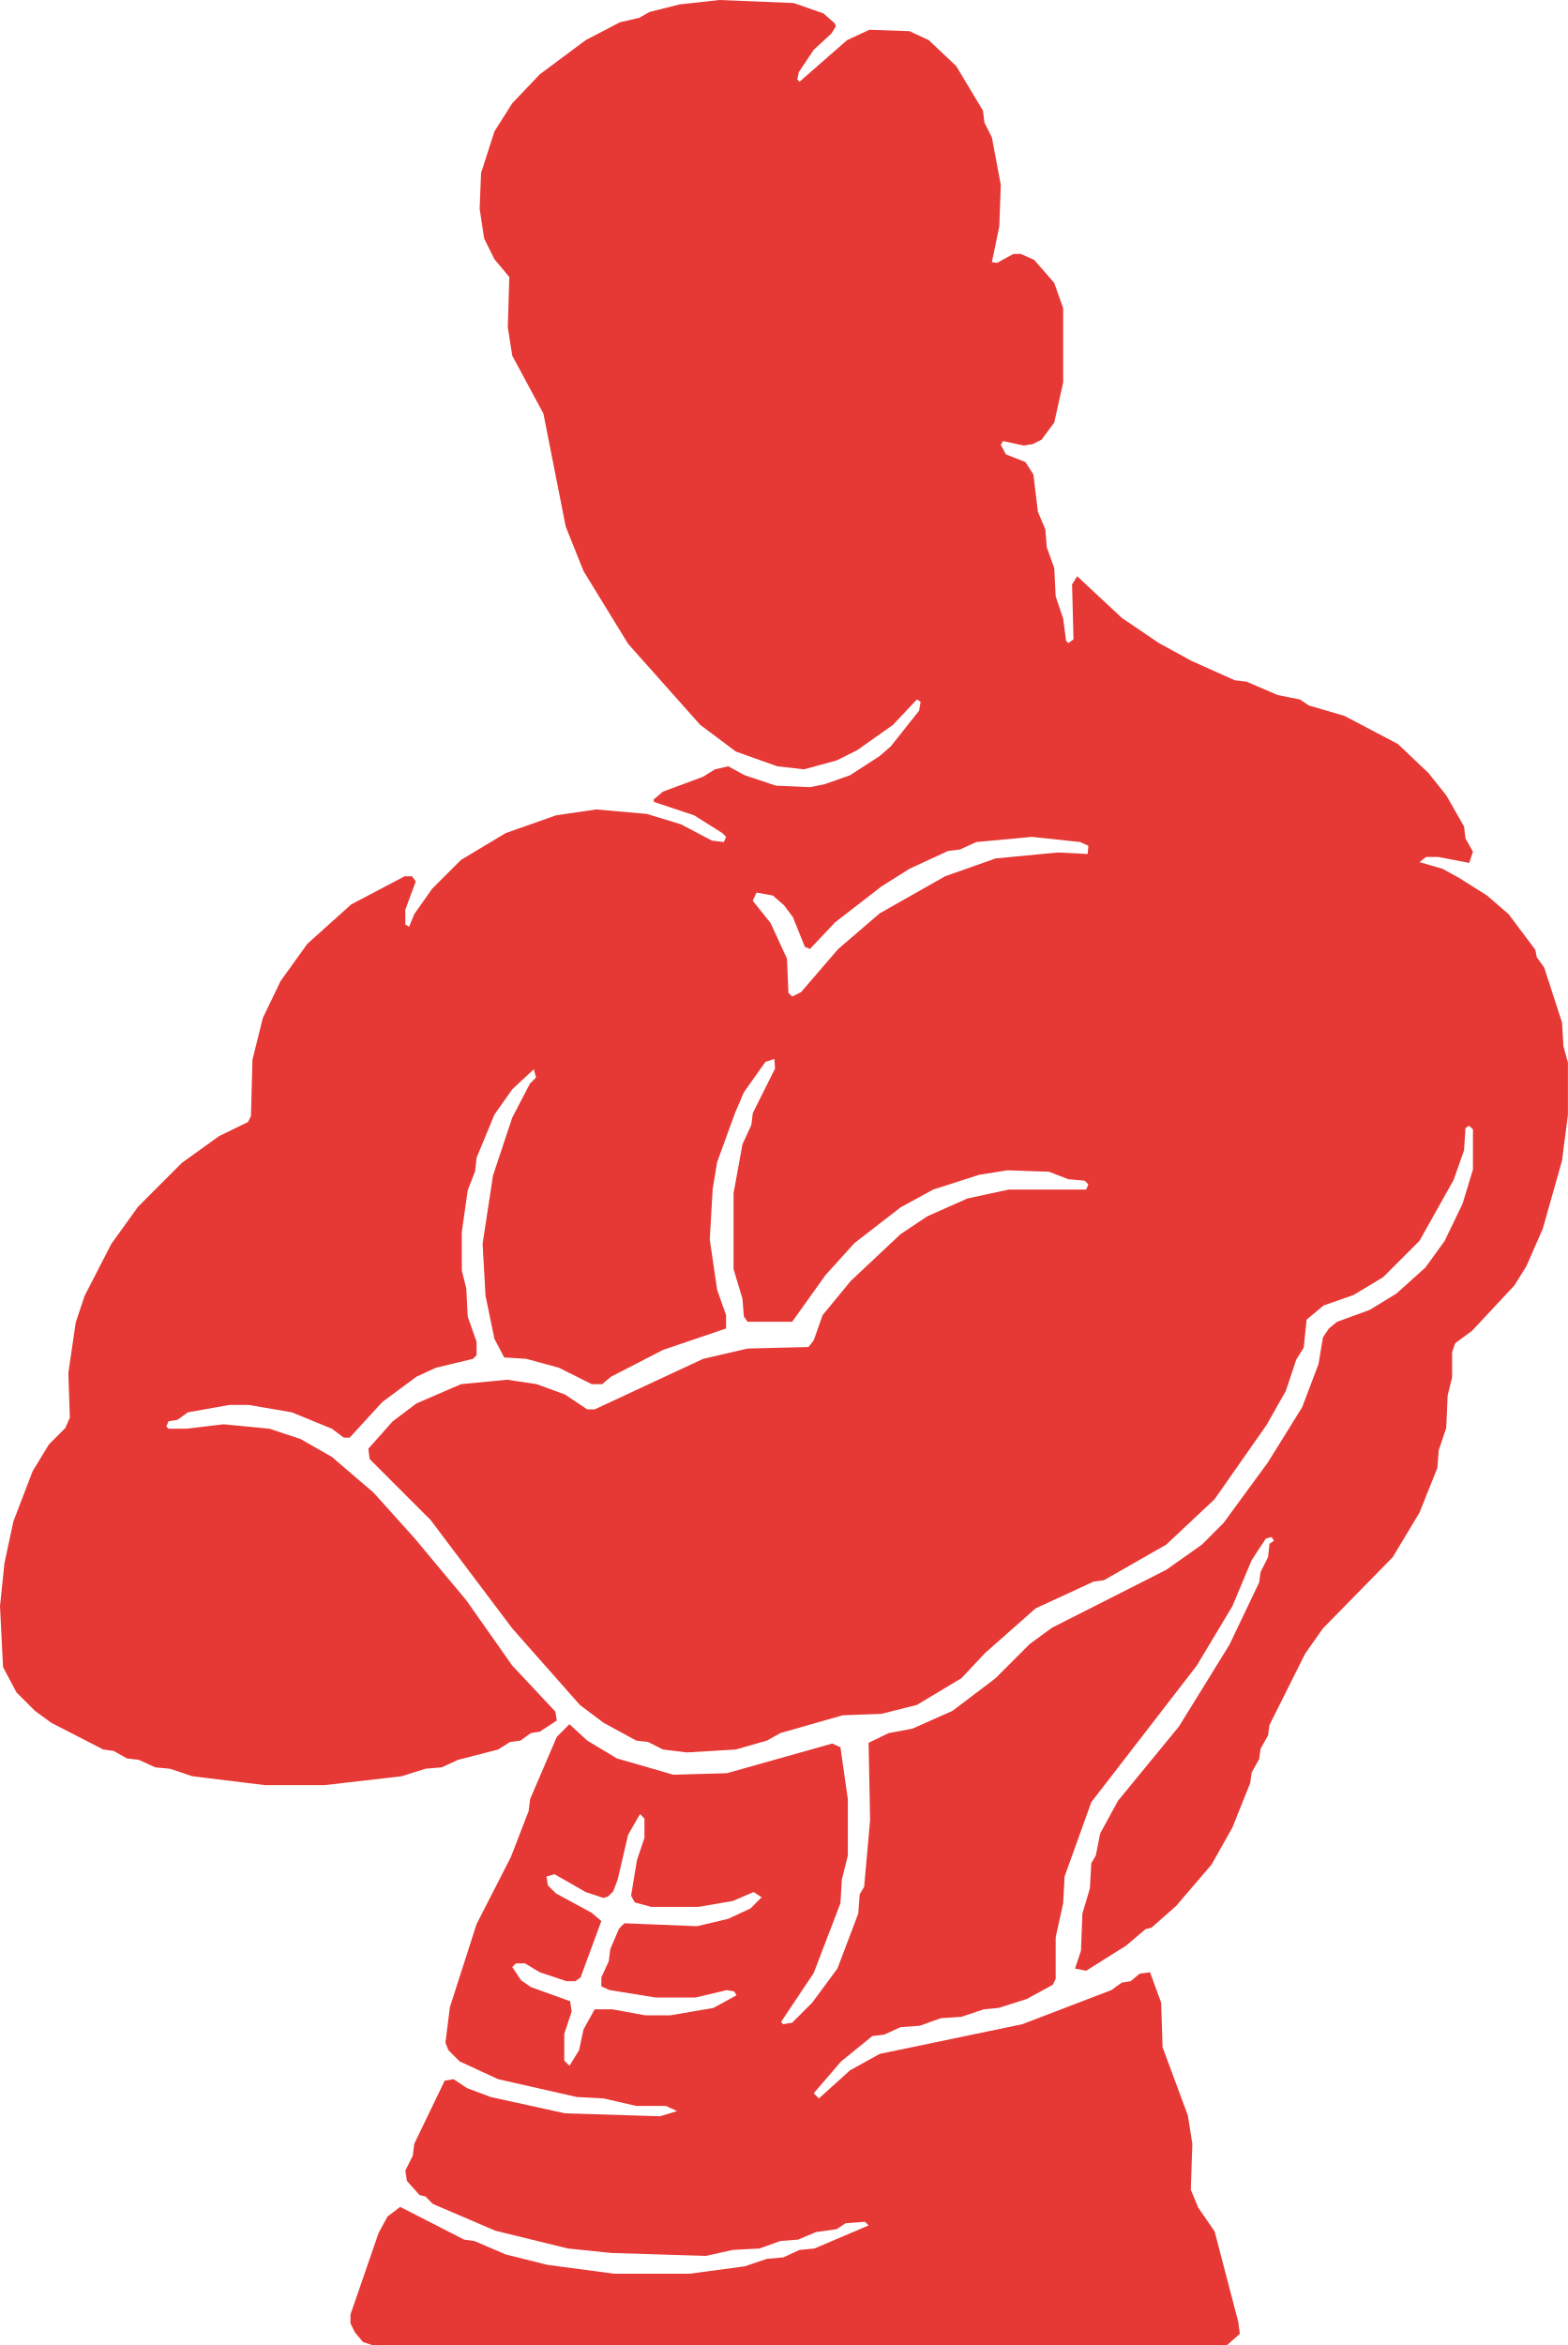
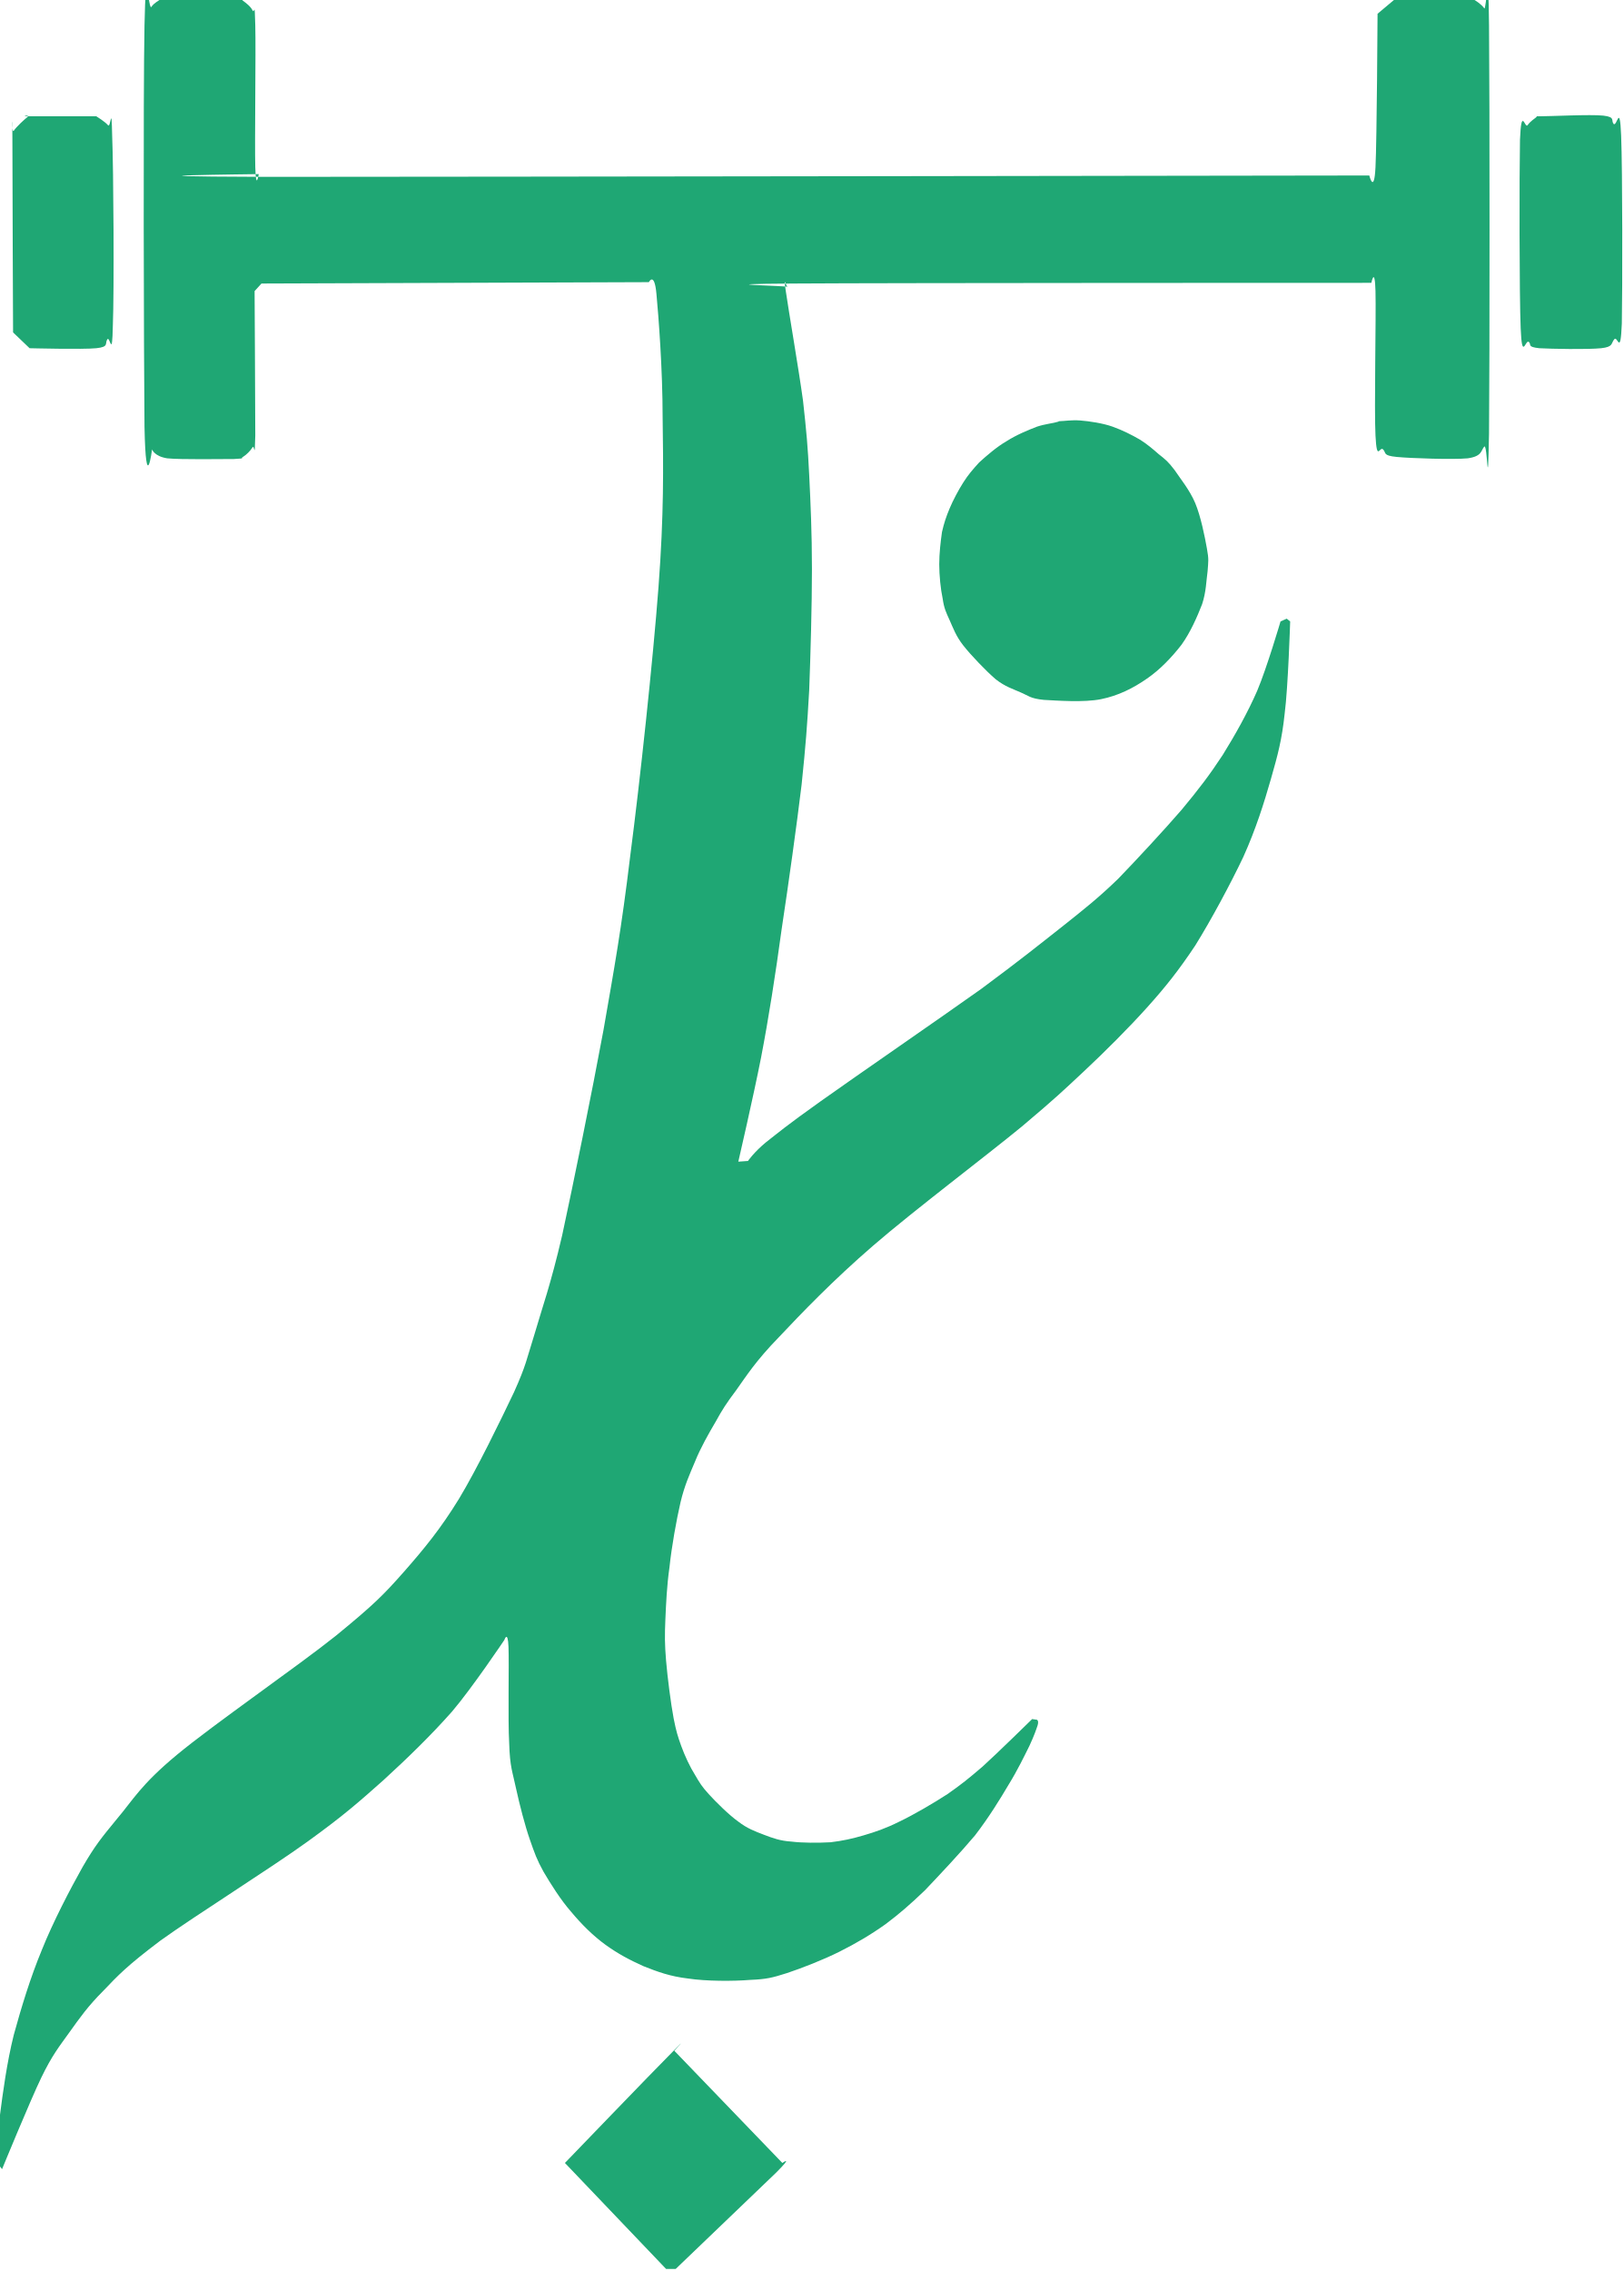
- <svg xmlns="http://www.w3.org/2000/svg" viewBox="0 0 176 263.17" role="img" aria-label="GymBuddy">
-   <g transform="translate(-52.58 -11.58)">
-     <path d="M133.33 11.58 L128.83 12.08 L125.50 12.92 L124.33 13.58 L122.17 14.08 L118.33 16.08 L113.17 19.92 L110.08 23.17 L108.08 26.33 L106.58 31.00 L106.42 35.00 L106.92 38.33 L108.08 40.67 L109.75 42.67 L109.58 48.33 L110.08 51.50 L113.58 58.00 L116.08 70.67 L118.08 75.67 L123.08 83.83 L131.17 92.92 L135.17 95.92 L139.83 97.58 L142.83 97.92 L146.50 96.92 L148.83 95.75 L152.83 92.92 L155.50 90.08 L155.92 90.33 L155.75 91.33 L152.58 95.33 L151.33 96.42 L148.00 98.58 L145.17 99.58 L143.50 99.92 L139.67 99.75 L136.17 98.58 L134.33 97.58 L132.83 97.92 L131.50 98.75 L127.00 100.42 L125.92 101.33 L126.00 101.58 L130.50 103.08 L133.67 105.08 L134.08 105.50 L133.83 106.08 L132.50 105.92 L129.00 104.08 L125.17 102.92 L119.50 102.42 L115.00 103.08 L109.33 105.08 L104.33 108.08 L101.08 111.33 L99.08 114.17 L98.50 115.58 L98.08 115.33 L98.08 113.67 L99.25 110.50 L98.83 109.92 L98.00 109.92 L92.00 113.08 L87.08 117.50 L84.08 121.67 L82.08 125.83 L80.92 130.50 L80.75 136.83 L80.42 137.50 L77.17 139.08 L73.00 142.08 L68.08 147.00 L65.08 151.17 L62.08 157.00 L61.08 160.00 L60.25 165.67 L60.42 170.67 L59.92 171.83 L58.08 173.67 L56.25 176.67 L54.08 182.33 L53.08 187.00 L52.58 191.83 L52.92 198.67 L54.42 201.50 L56.50 203.58 L58.33 204.92 L64.17 207.92 L65.33 208.08 L66.83 208.92 L68.17 209.08 L70.00 209.92 L71.67 210.08 L74.17 210.92 L82.33 211.92 L89.00 211.92 L97.67 210.92 L100.33 210.08 L102.17 209.92 L104.00 209.08 L108.50 207.92 L109.83 207.08 L111.00 206.92 L112.17 206.08 L113.17 205.92 L115.08 204.67 L114.92 203.67 L110.08 198.50 L104.92 191.17 L99.08 184.17 L94.50 179.08 L89.83 175.08 L86.33 173.08 L82.83 171.92 L77.67 171.42 L73.50 171.92 L71.50 171.92 L71.25 171.67 L71.50 171.08 L72.50 170.92 L73.67 170.08 L78.33 169.25 L80.50 169.25 L85.33 170.08 L89.83 171.92 L91.17 172.92 L91.83 172.92 L95.50 168.92 L99.33 166.08 L101.50 165.08 L105.67 164.08 L106.08 163.67 L106.08 162.17 L105.08 159.33 L104.92 156.17 L104.42 154.17 L104.42 149.83 L105.08 145.17 L105.92 143.00 L106.08 141.50 L108.08 136.67 L110.08 133.83 L112.50 131.58 L112.75 132.50 L112.08 133.17 L110.08 137.00 L107.92 143.50 L106.75 151.17 L107.08 157.00 L108.08 161.83 L109.17 163.92 L111.67 164.08 L115.33 165.08 L119.00 166.92 L120.17 166.92 L121.17 166.08 L127.00 163.08 L134.08 160.67 L134.08 159.17 L133.08 156.33 L132.25 150.67 L132.58 145.00 L133.08 142.00 L135.08 136.50 L136.08 134.17 L138.50 130.75 L139.50 130.42 L139.58 131.50 L137.08 136.50 L136.92 137.83 L135.92 140.00 L134.92 145.50 L134.92 154.00 L135.92 157.33 L136.08 159.33 L136.50 159.92 L141.50 159.92 L145.25 154.67 L148.50 151.08 L153.67 147.08 L157.33 145.08 L162.50 143.42 L165.67 142.92 L170.33 143.08 L172.50 143.92 L174.33 144.08 L174.75 144.50 L174.50 145.08 L165.83 145.08 L161.17 146.08 L156.67 148.08 L153.67 150.08 L148.08 155.33 L144.92 159.17 L143.92 162.00 L143.33 162.75 L136.50 162.92 L131.50 164.08 L119.33 169.75 L118.50 169.75 L116.00 168.08 L112.83 166.92 L109.50 166.42 L104.33 166.92 L99.33 169.08 L96.67 171.08 L93.92 174.17 L94.08 175.33 L100.92 182.17 L110.08 194.33 L117.67 202.92 L120.33 204.92 L124.00 206.92 L125.33 207.08 L127.00 207.92 L129.67 208.25 L135.17 207.92 L138.67 206.92 L140.17 206.08 L147.17 204.08 L151.50 203.92 L155.50 202.92 L160.50 199.92 L163.17 197.08 L168.83 192.08 L175.33 189.08 L176.50 188.92 L183.50 184.92 L188.92 179.83 L194.75 171.50 L196.92 167.67 L198.08 164.17 L198.92 162.83 L199.25 159.67 L201.17 158.08 L204.50 156.92 L207.83 154.92 L211.92 150.83 L215.75 144.00 L216.92 140.67 L217.08 138.17 L217.50 137.92 L217.92 138.33 L217.92 142.83 L216.75 146.67 L214.75 150.83 L212.58 153.83 L209.33 156.75 L206.33 158.58 L202.67 159.92 L201.75 160.67 L201.08 161.67 L200.58 164.67 L198.75 169.50 L194.92 175.67 L189.92 182.50 L187.50 184.92 L183.50 187.75 L170.67 194.25 L168.17 196.08 L164.33 199.92 L159.50 203.58 L155.00 205.58 L152.33 206.08 L150.08 207.17 L150.25 215.83 L149.58 223.33 L149.08 224.17 L148.92 226.33 L146.58 232.50 L143.75 236.33 L141.50 238.58 L140.50 238.75 L140.25 238.50 L143.92 233.00 L146.92 225.17 L147.08 222.50 L147.75 219.83 L147.75 213.50 L146.92 207.67 L146.00 207.25 L134.17 210.58 L128.17 210.75 L121.83 208.92 L118.50 206.92 L116.50 205.08 L115.08 206.50 L112.08 213.50 L111.92 214.83 L109.92 220.00 L106.08 227.50 L103.08 236.83 L102.58 240.83 L102.92 241.67 L104.17 242.92 L108.50 244.92 L117.33 246.92 L120.33 247.08 L124.00 247.92 L127.33 247.92 L128.58 248.50 L126.67 249.08 L116.00 248.75 L107.67 246.92 L105.00 245.92 L103.50 244.92 L102.50 245.08 L99.08 252.17 L98.92 253.50 L98.08 255.17 L98.25 256.33 L99.67 257.92 L100.33 258.08 L101.17 258.92 L108.17 261.92 L116.33 263.92 L121.17 264.42 L131.83 264.75 L134.83 264.08 L137.83 263.92 L140.17 263.08 L142.17 262.92 L144.17 262.08 L146.50 261.75 L147.50 261.08 L149.67 260.92 L150.08 261.33 L144.00 263.92 L142.33 264.08 L140.50 264.92 L138.67 265.08 L136.17 265.92 L130.00 266.75 L121.50 266.75 L114.00 265.75 L109.33 264.58 L105.83 263.08 L104.67 262.92 L97.50 259.25 L96.08 260.33 L95.08 262.17 L91.92 271.33 L91.92 272.33 L92.42 273.33 L93.33 274.42 L94.33 274.75 L190.33 274.75 L191.75 273.50 L191.58 272.17 L188.92 262.00 L187.08 259.33 L186.25 257.33 L186.42 252.17 L185.92 249.00 L183.08 241.33 L182.92 236.33 L181.67 232.92 L180.50 233.08 L179.50 233.92 L178.50 234.08 L177.33 234.92 L167.33 238.75 L151.33 242.08 L148.00 243.92 L144.50 247.08 L143.92 246.50 L147.00 242.92 L150.50 240.08 L151.83 239.92 L153.67 239.08 L155.83 238.92 L158.17 238.08 L160.50 237.92 L163.00 237.08 L164.67 236.92 L167.83 235.92 L170.75 234.33 L171.08 233.67 L171.08 229.00 L171.92 225.17 L172.08 222.17 L175.08 213.83 L186.92 198.50 L190.92 191.83 L193.08 186.67 L194.67 184.25 L195.33 184.08 L195.58 184.50 L195.08 184.83 L194.92 186.33 L194.08 188.00 L193.92 189.17 L190.58 196.17 L184.92 205.33 L178.08 213.67 L176.08 217.33 L175.58 219.83 L175.08 220.67 L174.92 223.50 L174.08 226.33 L173.92 230.50 L173.25 232.50 L174.50 232.75 L179.00 229.92 L181.17 228.08 L181.83 227.92 L184.58 225.50 L188.58 220.83 L190.92 216.67 L192.92 211.67 L193.08 210.50 L193.92 209.00 L194.08 207.83 L194.92 206.33 L195.08 205.17 L199.08 197.17 L201.08 194.33 L208.92 186.33 L211.92 181.33 L213.92 176.33 L214.08 174.33 L214.92 171.83 L215.08 168.17 L215.58 166.17 L215.58 163.33 L215.92 162.33 L217.83 160.92 L222.58 155.83 L223.92 153.67 L225.75 149.50 L227.92 141.83 L228.58 136.67 L228.58 130.83 L228.08 129.00 L227.92 126.33 L225.92 120.17 L225.08 119.00 L224.92 118.17 L221.92 114.17 L219.50 112.08 L216.33 110.08 L214.50 109.08 L211.92 108.33 L212.67 107.75 L214.00 107.75 L217.50 108.42 L217.92 107.17 L217.08 105.67 L216.92 104.33 L214.92 100.83 L212.92 98.33 L209.50 95.08 L203.50 91.92 L199.50 90.75 L198.50 90.08 L196.00 89.58 L192.50 88.08 L191.17 87.92 L186.33 85.75 L182.67 83.75 L178.50 80.92 L173.50 76.25 L172.92 77.17 L173.08 83.33 L172.50 83.75 L172.25 83.50 L171.92 81.00 L171.08 78.50 L170.92 75.33 L170.08 73.00 L169.92 71.00 L169.08 69.00 L168.58 64.83 L167.67 63.42 L165.50 62.58 L164.92 61.50 L165.17 61.08 L167.50 61.58 L168.50 61.42 L169.50 60.92 L170.92 59.00 L171.92 54.50 L171.92 46.17 L170.92 43.33 L168.67 40.75 L167.17 40.08 L166.33 40.08 L164.50 41.08 L163.92 41.00 L164.75 37.00 L164.92 32.33 L163.92 27.00 L163.08 25.33 L162.92 24.00 L159.92 19.00 L156.83 16.08 L154.67 15.08 L150.17 14.92 L147.67 16.08 L142.33 20.75 L142.08 20.50 L142.25 19.67 L143.92 17.17 L145.92 15.33 L146.42 14.50 L146.25 14.17 L145.00 13.08 L141.67 11.92Z M168.42 105.50 L173.83 106.08 L174.75 106.50 L174.67 107.42 L171.33 107.25 L164.33 107.92 L158.67 109.92 L151.33 114.08 L146.67 118.08 L142.50 122.92 L141.50 123.42 L141.08 123.00 L140.92 119.17 L139.08 115.17 L137.08 112.67 L137.50 111.75 L139.33 112.08 L140.58 113.17 L141.58 114.50 L142.92 117.83 L143.50 118.08 L146.33 115.08 L151.50 111.08 L154.67 109.08 L159.00 107.08 L160.33 106.92 L162.17 106.08Z M124.42 215.17 L124.92 215.67 L124.92 217.83 L124.08 220.33 L123.42 224.33 L123.83 225.08 L125.67 225.58 L131.00 225.58 L134.83 224.92 L137.17 223.92 L138.08 224.50 L136.83 225.75 L134.33 226.92 L130.83 227.75 L122.67 227.42 L122.08 228.00 L121.08 230.33 L120.92 231.67 L120.08 233.50 L120.08 234.50 L121.00 234.92 L126.17 235.75 L130.67 235.75 L134.17 234.92 L135.00 235.08 L135.25 235.50 L132.67 236.92 L127.83 237.75 L125.00 237.75 L121.33 237.08 L119.33 237.08 L118.08 239.33 L117.58 241.67 L116.50 243.42 L115.92 242.83 L115.92 239.83 L116.75 237.33 L116.58 236.17 L112.17 234.58 L111.08 233.83 L110.08 232.33 L110.50 231.92 L111.50 231.92 L113.17 232.92 L116.17 233.92 L117.17 233.92 L117.75 233.50 L120.08 227.17 L119.00 226.25 L115.00 224.08 L114.08 223.17 L113.92 222.17 L114.83 221.92 L118.33 223.92 L120.33 224.58 L120.83 224.42 L121.42 223.83 L121.92 222.50 L123.08 217.50Z" fill="#E63935" fill-rule="evenodd" />
-   </g>
+ <svg xmlns="http://www.w3.org/2000/svg" viewBox="0 0 236 330" role="img" aria-label="GYMYAR">
+   <path fill="#1FA774" fill-rule="evenodd" d="M 23.3 -0.1 C 23.1 0.1 22.4 0.4 22 1 C 21.6 1.7 21.2 -6.5 21 3.7 C 20.8 13.8 20.9 51.7 21 62 C 21.2 72.3 22.1 65.3 22.1 65.3 C 22.1 65.3 22.4 66.3 24.3 66.6 C 26.3 66.8 32.2 66.7 34 66.7 C 35.8 66.6 34.9 66.6 35.3 66.4 C 35.8 66.1 36.4 65.5 36.7 65 C 37 64.5 37 67.1 37.1 63.3 C 37.1 59.6 37 42.3 37 42.3 L 38 41.2 L 94.3 41 C 94.3 41 95.1 39.4 95.4 42.7 C 95.7 45.9 96.3 53.6 96.3 60.7 C 96.4 67.8 96.5 74.7 95.7 85.3 C 94.9 95.9 93 113.6 91.6 124.3 C 90.3 135.1 89.3 140.5 87.7 149.7 C 86 158.9 83.3 172.1 81.7 179.5 C 80 186.8 78.8 190 77.7 193.8 C 76.5 197.6 76.5 198.3 74.7 202.3 C 72.8 206.3 69.3 213.5 66.7 217.8 C 64 222.2 61.6 225.1 58.7 228.4 C 55.7 231.8 54.3 233.2 48.8 237.7 C 43.3 242.1 31 250.6 25.7 255 C 20.4 259.4 19.3 261.6 17 264.3 C 14.7 267.1 13.8 268.2 12 271.3 C 10.2 274.5 7.7 279.3 6.1 283.3 C 4.4 287.4 3.1 291.7 2 295.7 C 1 299.7 0.4 304.2 0 307.3 C -0.4 310.4 -0.4 314.3 -0.4 314.3 L 0.3 315.2 C 0.3 315.2 4.4 305.2 6 301.9 C 7.6 298.6 8.6 297.4 10.1 295.3 C 11.6 293.2 12.8 291.5 15 289.3 C 17.2 287 18.4 285.7 23.3 282 C 28.3 278.4 39.3 271.5 44.7 267.6 C 50.1 263.7 52.2 261.8 55.7 258.7 C 59.2 255.5 62.7 252.1 65.7 248.7 C 68.6 245.3 73.3 238.3 73.3 238.3 C 73.3 238.3 73.8 236.8 73.9 239.3 C 74 241.8 73.8 249.9 74 253.3 C 74.1 256.8 74.5 257.5 75 259.9 C 75.5 262.2 76.3 265.3 77 267.3 C 77.7 269.3 78 270.2 79 272 C 80 273.7 81.5 276.1 83 277.8 C 84.5 279.6 86.2 281.3 88 282.6 C 89.8 283.9 91.5 284.8 93.5 285.7 C 95.5 286.5 97.4 287.2 100 287.5 C 102.6 287.9 106.6 287.9 109 287.7 C 111.4 287.6 112.2 287.4 114.4 286.7 C 116.5 286 119.6 284.8 122 283.6 C 124.4 282.4 126.6 281.1 128.7 279.6 C 130.7 278.1 132.2 276.8 134.4 274.7 C 136.5 272.5 139.6 269.2 141.7 266.7 C 143.7 264.1 145.3 261.5 146.6 259.3 C 147.9 257.2 148.9 255.1 149.6 253.7 C 150.3 252.2 150.6 251.3 150.8 250.7 C 151 250 150.7 249.9 150.7 249.9 L 150 249.8 C 150 249.8 144.8 254.9 142.8 256.7 C 140.7 258.5 139.7 259.3 137.7 260.7 C 135.7 262 132.8 263.7 130.7 264.7 C 128.7 265.7 127.2 266.2 125.5 266.7 C 123.8 267.2 122.4 267.5 120.7 267.7 C 118.9 267.8 116.6 267.8 115 267.6 C 113.4 267.5 112.3 267.1 111 266.6 C 109.7 266.1 108.6 265.7 107.3 264.7 C 105.9 263.7 104 261.8 103 260.7 C 102 259.6 101.7 259.1 101 257.9 C 100.3 256.8 99.5 255.1 99 253.7 C 98.5 252.3 98.3 251.7 97.9 249.7 C 97.5 247.6 97 243.7 96.8 241.3 C 96.6 238.9 96.6 237.6 96.7 235.3 C 96.8 233.1 96.9 230.5 97.3 227.7 C 97.6 224.8 98.3 220.9 98.9 218.3 C 99.5 215.8 100.2 214.3 101 212.4 C 101.8 210.4 103 208.3 104 206.6 C 105 204.8 105.5 204 107 202 C 108.5 199.9 109.8 197.8 113.2 194.3 C 116.5 190.8 121 186.1 126.9 181 C 132.8 175.9 143.4 167.9 148.5 163.7 C 153.6 159.4 154.5 158.5 157.5 155.7 C 160.6 152.8 164 149.4 166.7 146.4 C 169.4 143.4 171.3 141 173.7 137.4 C 176 133.7 178.8 128.5 180.7 124.5 C 182.5 120.5 183.7 116.7 184.7 113.2 C 185.7 109.7 186.3 107.5 186.7 103.7 C 187.2 99.9 187.5 90.3 187.5 90.3 L 187 89.9 L 186.1 90.3 C 186.1 90.3 184.1 97.1 182.7 100.4 C 181.3 103.6 179.5 106.8 177.7 109.7 C 175.8 112.6 174.2 114.7 171.7 117.7 C 169.1 120.7 165.3 124.8 162.5 127.7 C 159.6 130.5 157.7 132 154.3 134.7 C 151 137.3 148.4 139.4 142.6 143.7 C 136.7 147.9 124.5 156.3 119.3 160 C 114.1 163.7 113.1 164.6 111.3 166 C 109.6 167.4 108.7 168.7 108.7 168.7 L 107.3 168.8 C 107.3 168.8 109.5 159.3 110.6 153.7 C 111.7 148 112.7 141.6 113.6 135 C 114.6 128.4 115.8 119.8 116.5 114 C 117.1 108.2 117.3 105.6 117.6 100.3 C 117.8 95.1 118 87.9 118 82.7 C 118 77.4 117.8 73.1 117.6 69 C 117.4 64.9 117.2 62.7 116.7 58.2 C 116.1 53.8 114.6 45.1 114.2 42.3 C 113.8 39.6 114.3 41.9 114.5 41.7 C 114.7 41.5 101.2 41.3 115.3 41.2 C 129.5 41.1 199.3 41.1 199.3 41.1 C 199.3 41.1 199.8 38.6 199.9 42.3 C 200 46 199.7 59.5 199.9 63.3 C 200.1 67.2 200.5 64.8 201 65.3 C 201.5 65.8 200.9 66.2 203 66.4 C 205.1 66.6 211.2 66.8 213.3 66.6 C 215.4 66.3 215.2 65.5 215.7 64.9 C 216.2 64.3 216.2 73.2 216.4 63 C 216.5 52.8 216.5 14 216.4 3.7 C 216.3 -6.6 216 1.8 215.7 1.2 C 215.3 0.6 214.3 -0 214.3 -0 L 202.7 -0.1 L 200.2 2 C 200.2 2 200.1 20.4 199.9 24.3 C 199.7 28.3 199 25.5 199 25.5 C 199 25.5 65.6 25.7 38.7 25.7 C 11.8 25.6 37.6 25.3 37.6 25.3 C 37.6 25.3 37.2 27.9 37.1 24.3 C 37 20.7 37.2 7.5 37.1 3.7 C 37 -0.1 37 2.1 36.7 1.5 C 36.4 0.9 35.7 0.4 35.3 0.1 C 34.9 -0.2 36.3 -0.2 34.3 -0.2 C 32.4 -0.3 25.5 -0.2 23.7 -0.2 C 21.8 -0.1 23.6 -0.3 23.3 -0.1 Z M 4 17 C 3.6 17.3 2.4 18.4 2 19 C 1.6 19.5 1.8 15.1 1.8 20 C 1.8 24.9 1.9 48.3 1.9 48.3 L 4.3 50.6 C 4.3 50.6 12.1 50.8 14 50.6 C 15.9 50.4 15.2 49.9 15.6 49.3 C 16 48.8 16.3 52.3 16.4 47.3 C 16.6 42.4 16.5 24.5 16.3 19.7 C 16.2 14.8 16.1 18.7 15.7 18.2 C 15.3 17.7 14 16.9 14 16.9 C 14 16.9 6 16.9 4.3 16.9 C 2.7 16.9 4.4 16.6 4 17 Z M 223.3 17 C 223.1 17.2 222.4 17.6 222 18.2 C 221.6 18.7 221.1 15.4 220.9 20.3 C 220.8 25.3 220.8 42.9 221 47.7 C 221.2 52.6 221.7 49.2 222.2 49.7 C 222.6 50.1 221.9 50.4 223.7 50.6 C 225.4 50.7 230.8 50.8 232.7 50.6 C 234.5 50.4 234.1 49.9 234.6 49.3 C 235.1 48.7 235.5 51.9 235.7 47 C 235.8 42.1 235.8 24.5 235.6 19.7 C 235.4 14.8 235 18.5 234.5 18 C 234.1 17.5 234.8 17 233 16.8 C 231.2 16.6 225.3 16.9 223.7 16.9 C 222.1 16.9 223.6 16.8 223.3 17 Z M 153.7 61.3 C 153.1 61.5 151.9 61.6 150.7 62 C 149.4 62.5 147.7 63.2 146.3 64.1 C 144.9 64.9 143.4 66.2 142.3 67.2 C 141.3 68.3 140.7 69 140 70.1 C 139.3 71.2 138.5 72.7 138 73.9 C 137.5 75.1 137.2 76 136.9 77.3 C 136.7 78.7 136.5 80.4 136.5 82 C 136.5 83.6 136.7 85.6 137 87 C 137.2 88.4 137.5 89 138 90.1 C 138.5 91.2 138.9 92.4 140 93.8 C 141.1 95.2 143.3 97.5 144.7 98.7 C 146.1 99.8 147.2 100.1 148.3 100.6 C 149.5 101.1 149.7 101.5 151.7 101.7 C 153.6 101.8 157.5 102.1 160 101.6 C 162.5 101.1 164.7 100 166.7 98.6 C 168.6 97.3 170.3 95.5 171.7 93.7 C 173 91.9 174 89.6 174.7 87.8 C 175.3 86 175.3 84.4 175.5 83 C 175.6 81.6 175.7 81.3 175.4 79.7 C 175.1 78 174.5 75 173.7 73.1 C 172.9 71.2 171.5 69.5 170.7 68.3 C 169.8 67.1 169.3 66.7 168.4 66 C 167.6 65.3 166.8 64.6 165.7 63.9 C 164.5 63.2 163.1 62.5 161.7 62 C 160.3 61.5 158.3 61.2 157 61.1 C 155.7 61 154.6 61.2 154 61.2 C 153.4 61.3 154.2 61.2 153.7 61.3 Z M 97.7 298.2 C 95 300.9 82.1 314.3 82.1 314.3 L 96.8 329.7 L 98.2 329.7 C 98.2 329.7 110.2 318.2 112.8 315.7 C 115.4 313.1 113.7 314.3 113.7 314.3 L 98 298 C 98 298 100.3 295.5 97.7 298.2 Z" />
</svg>
